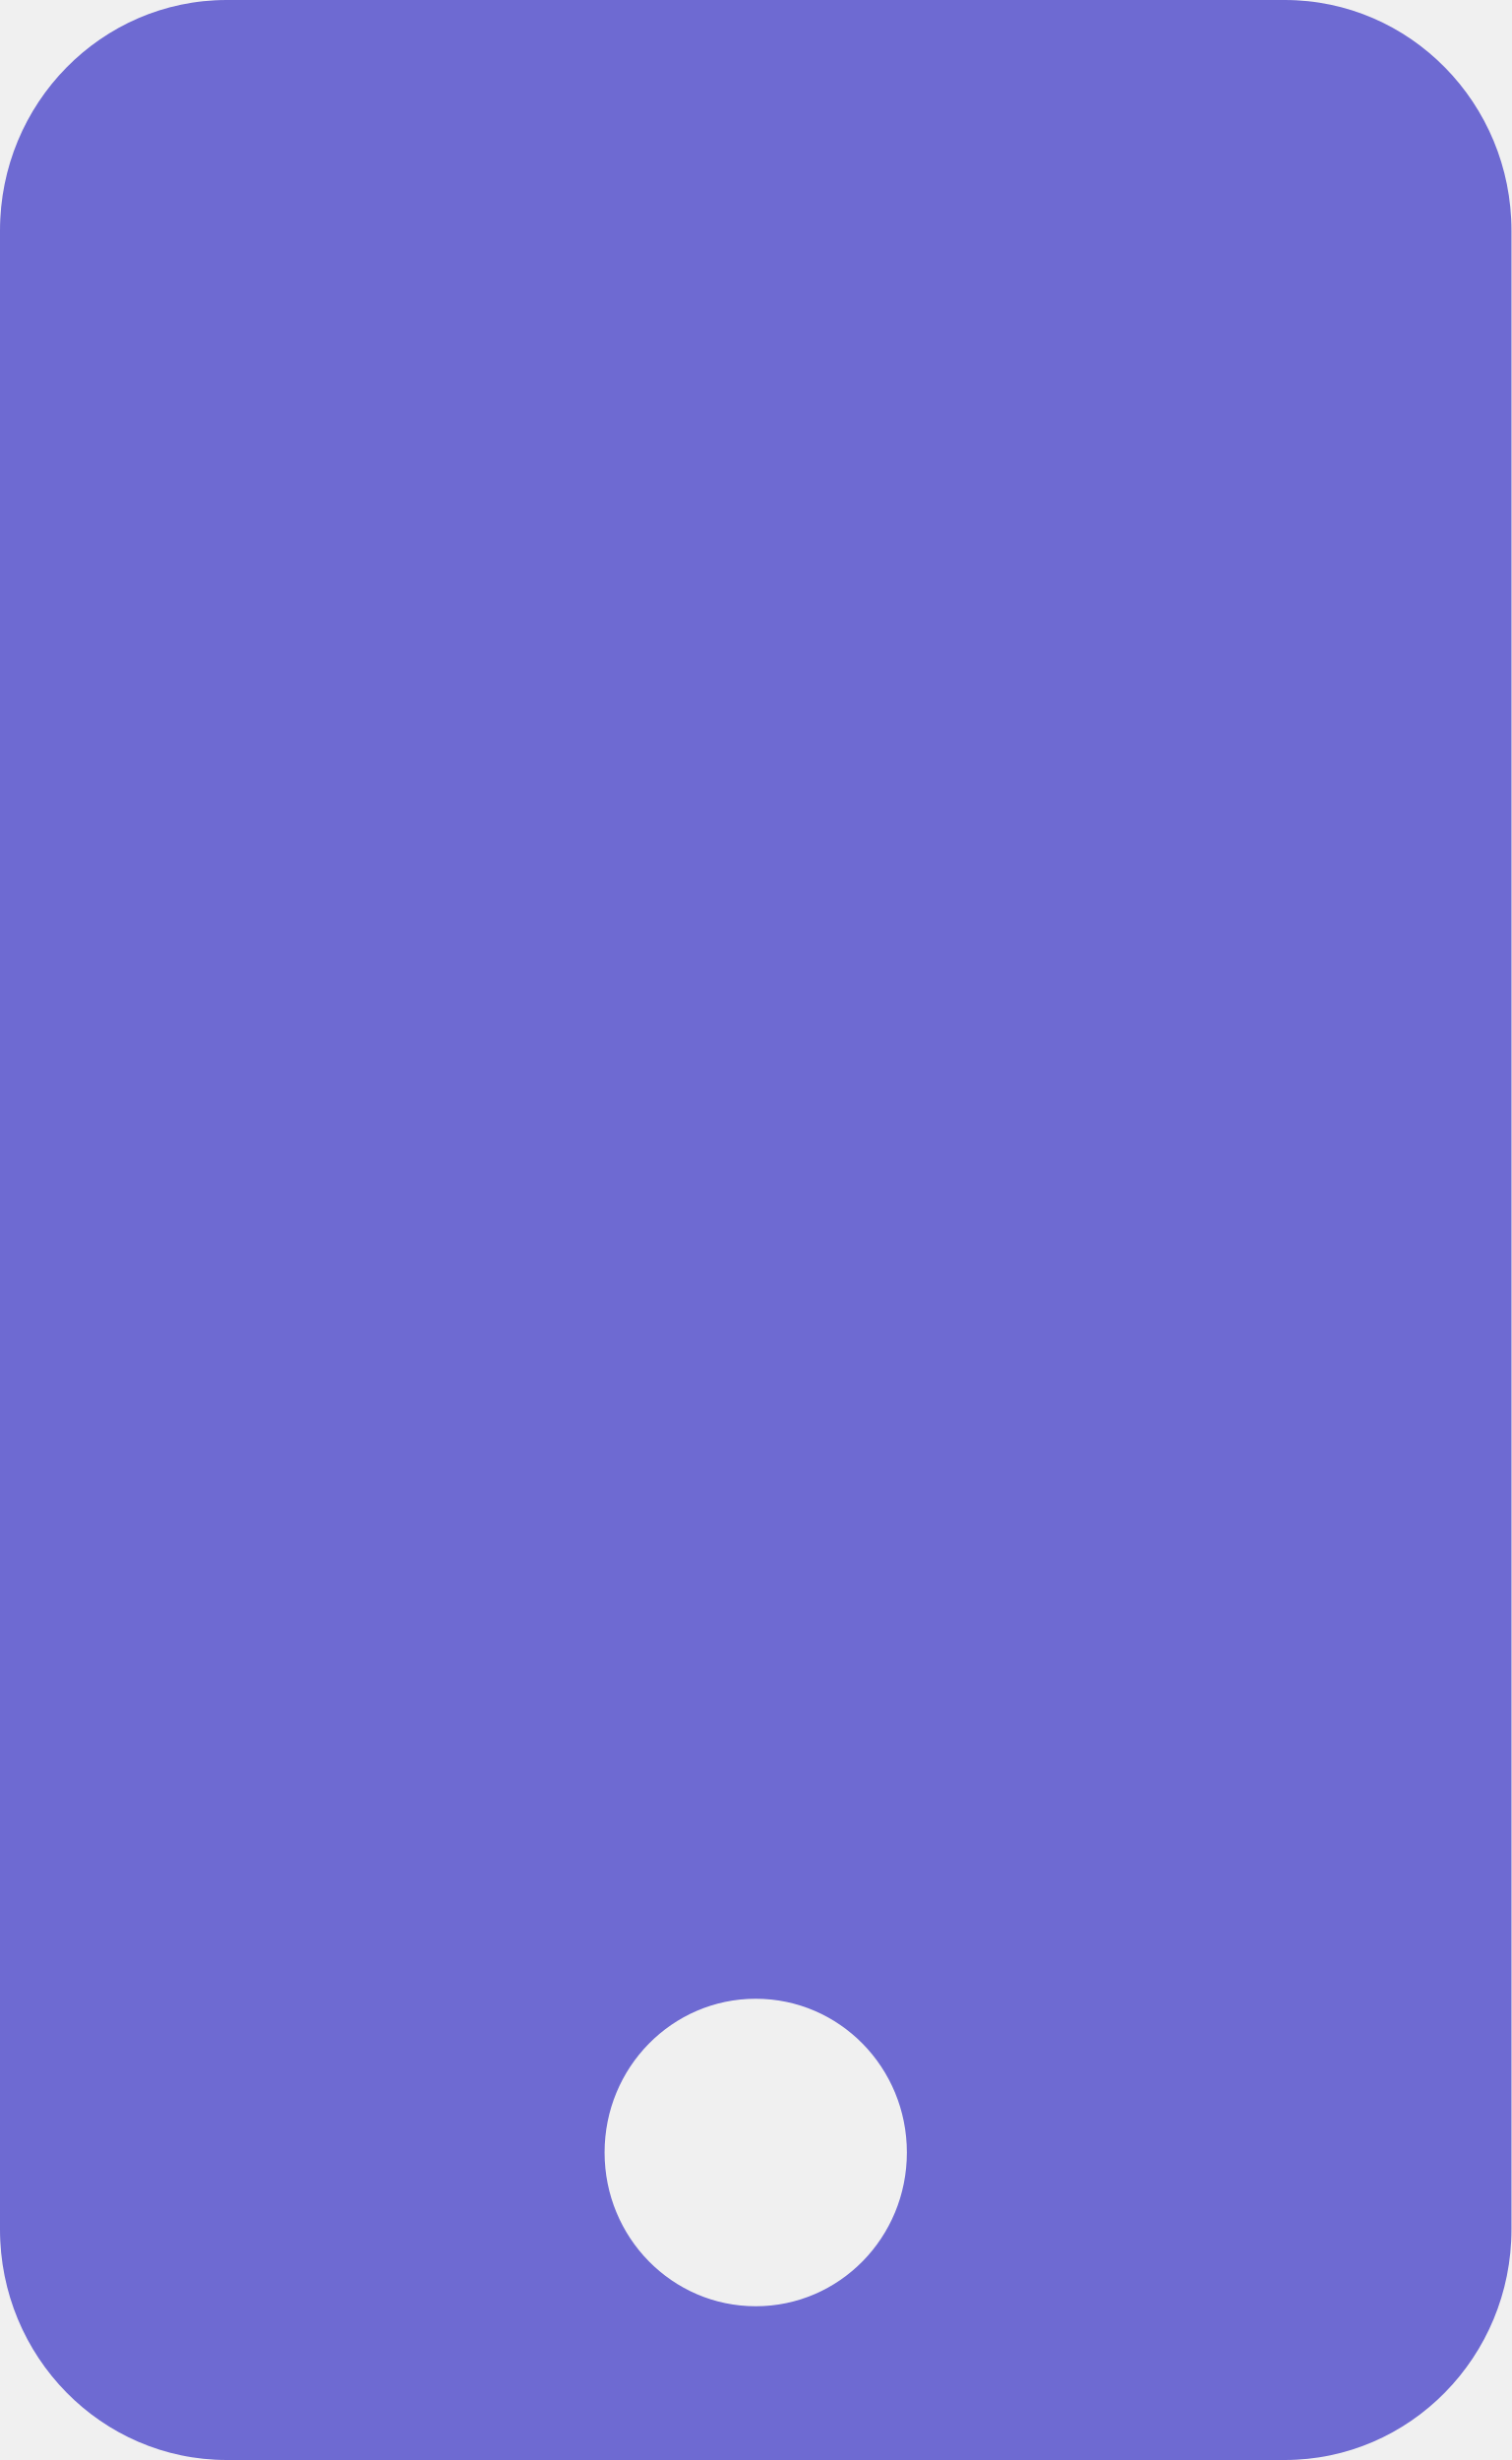
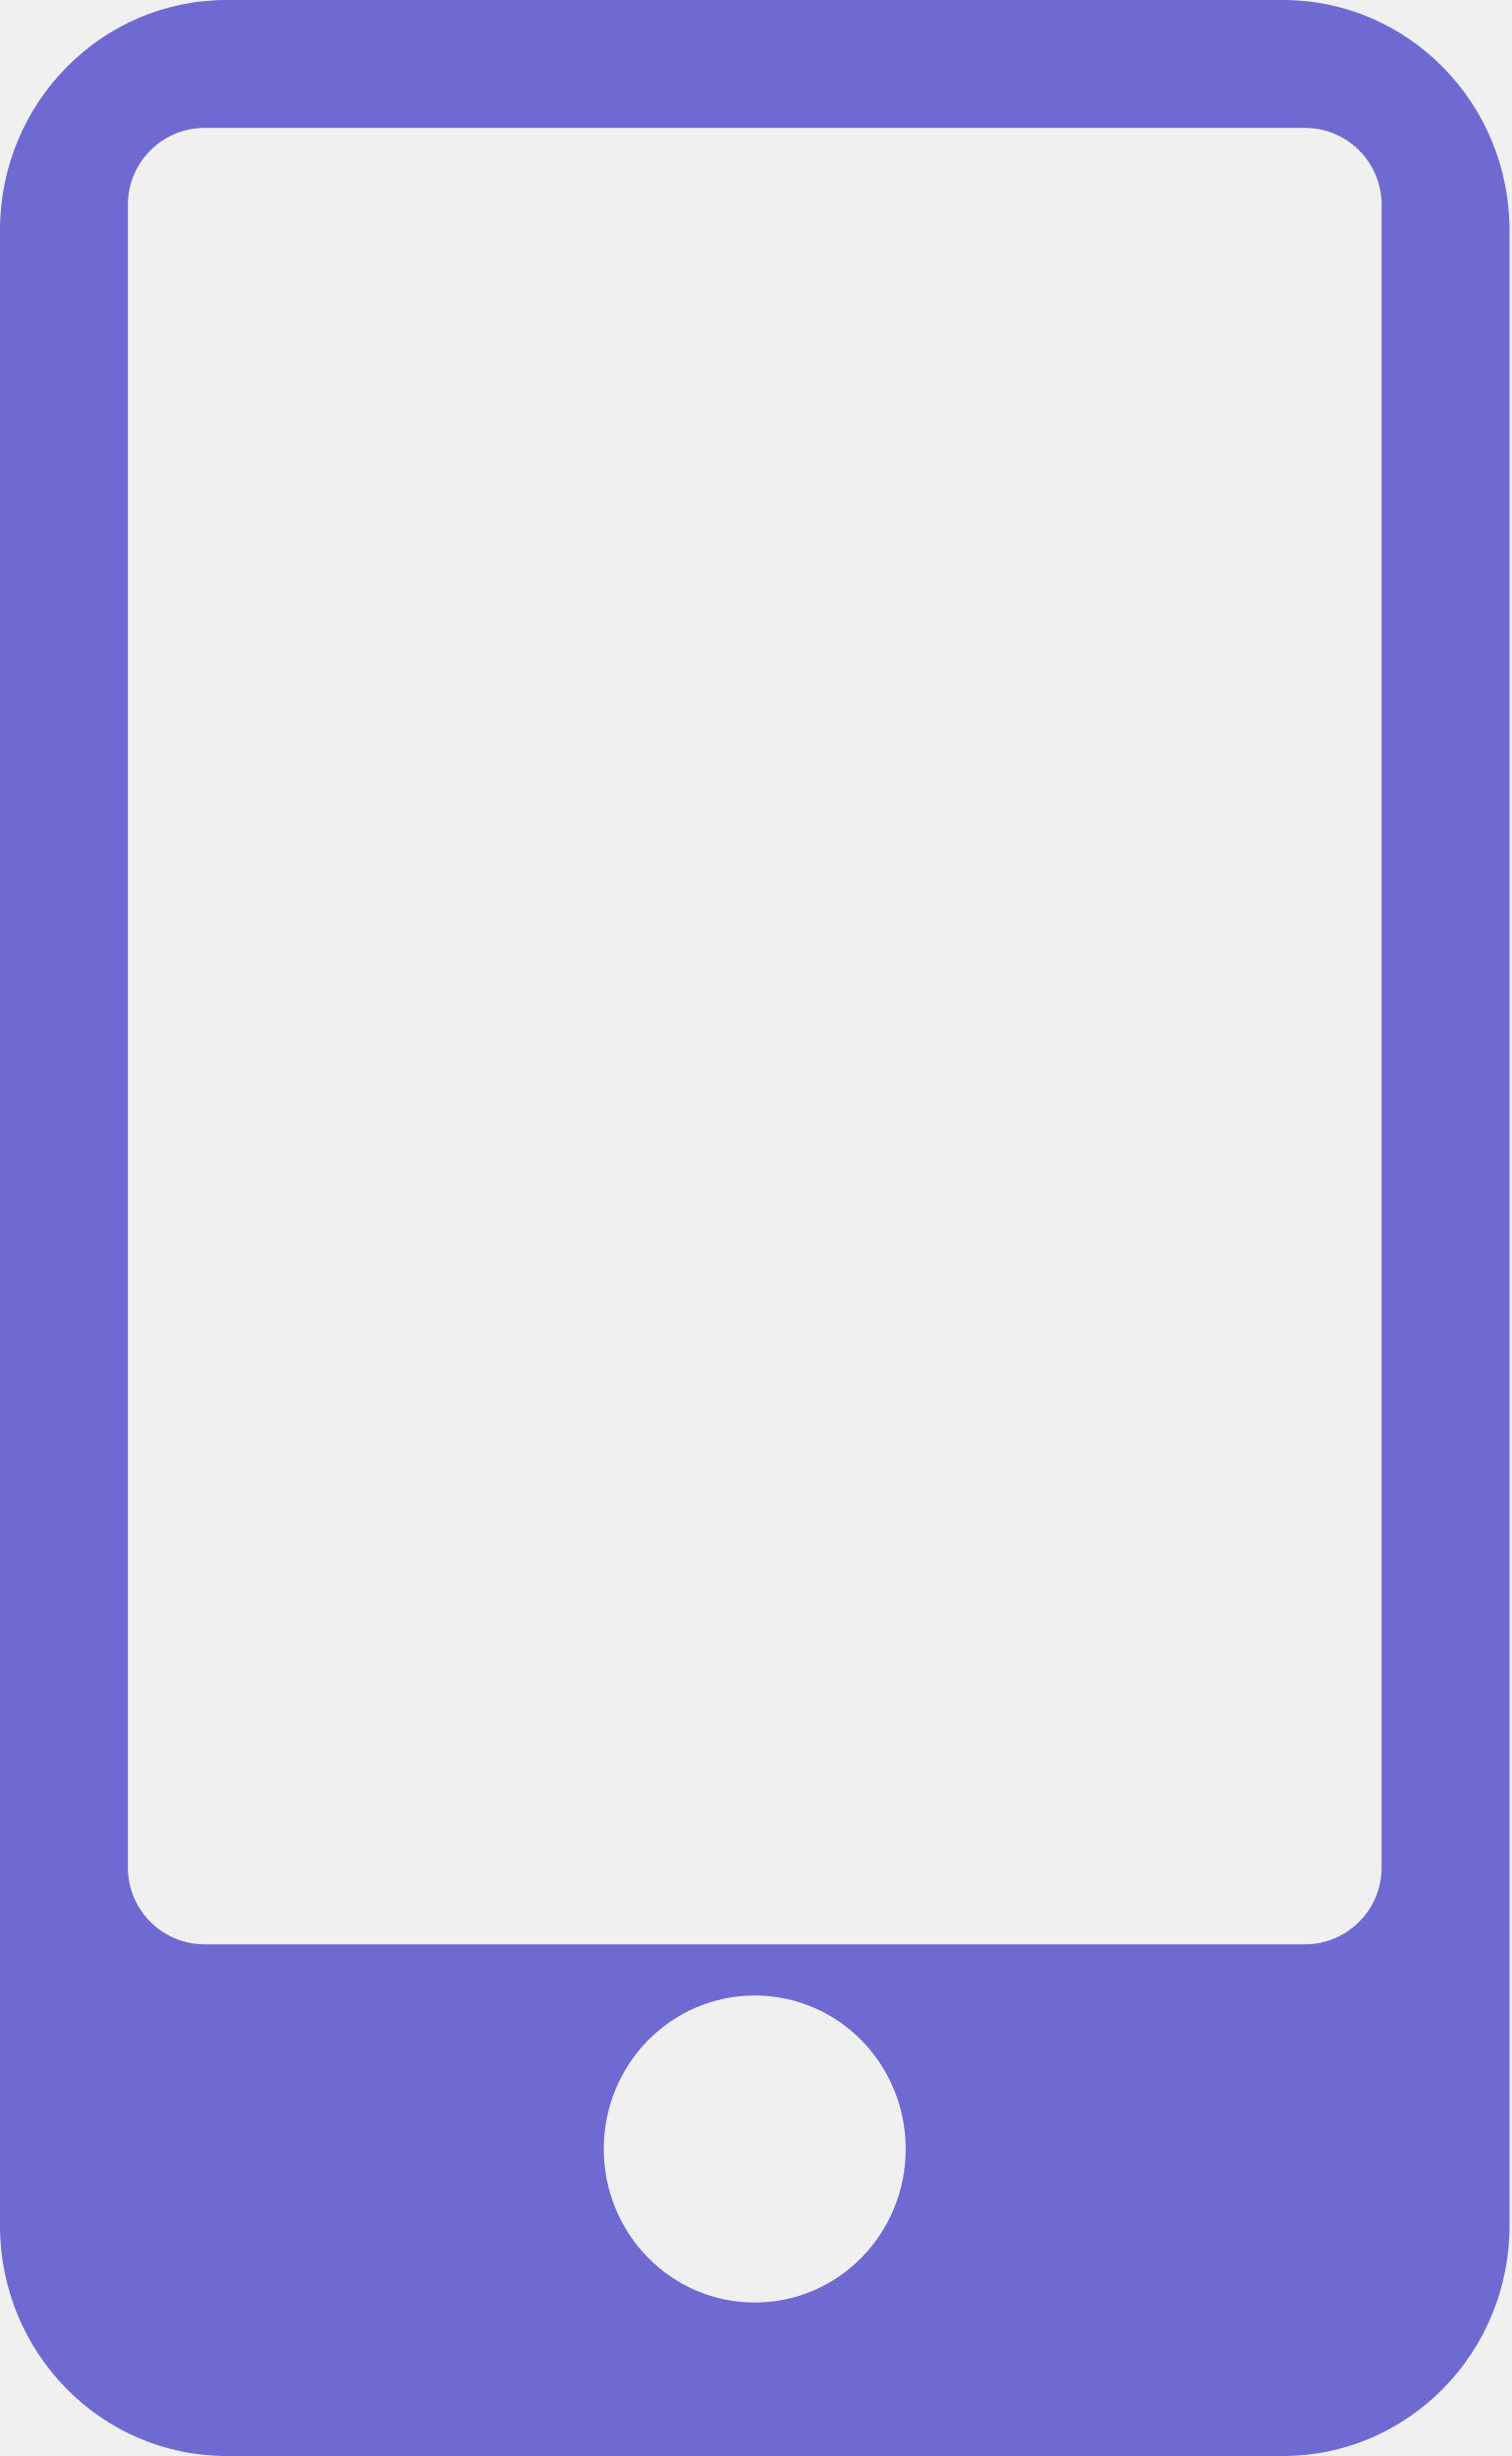
- <svg xmlns="http://www.w3.org/2000/svg" width="59" height="96" viewBox="0 0 59 96" fill="none">
-   <g clip-path="url(#clip0_328_72)">
-     <path d="M50.15 0H8.85C3.964 0 0 4.031 0 9V87C0 91.969 3.964 96 8.85 96H50.15C55.036 96 59 91.969 59 87V9C59 4.031 55.036 0 50.15 0ZM29.5 90C26.237 90 23.6 87.319 23.6 84C23.6 80.681 26.237 78 29.5 78C32.763 78 35.4 80.681 35.4 84C35.4 87.319 32.763 90 29.5 90Z" fill="#6E6AD2" />
-   </g>
-   <defs>
-     <clipPath id="clip0_328_72">
-       <rect width="59" height="96" fill="white" />
-     </clipPath>
-   </defs>
+ <svg xmlns="http://www.w3.org/2000/svg" width="48" height="78" viewBox="0 0 48 78" fill="none">
+   <path fill-rule="evenodd" clip-rule="evenodd" d="M7.191 0H40.747C44.717 0 47.938 3.275 47.938 7.312V70.688C47.938 74.725 44.717 78 40.747 78H7.191C3.221 78 0 74.725 0 70.688V7.312C0 3.275 3.221 0 7.191 0ZM19.175 68.25C19.175 70.947 21.317 73.125 23.969 73.125C26.62 73.125 28.762 70.947 28.762 68.25C28.762 65.553 26.62 63.375 23.969 63.375C21.317 63.375 19.175 65.553 19.175 68.25ZM6.5 4.062C5.154 4.062 4.062 5.154 4.062 6.5V59.312C4.062 60.659 5.154 61.75 6.5 61.75H41.438C42.784 61.75 43.875 60.659 43.875 59.312V6.5C43.875 5.154 42.784 4.062 41.438 4.062H6.5Z" fill="#6E6AD2" />
</svg>
